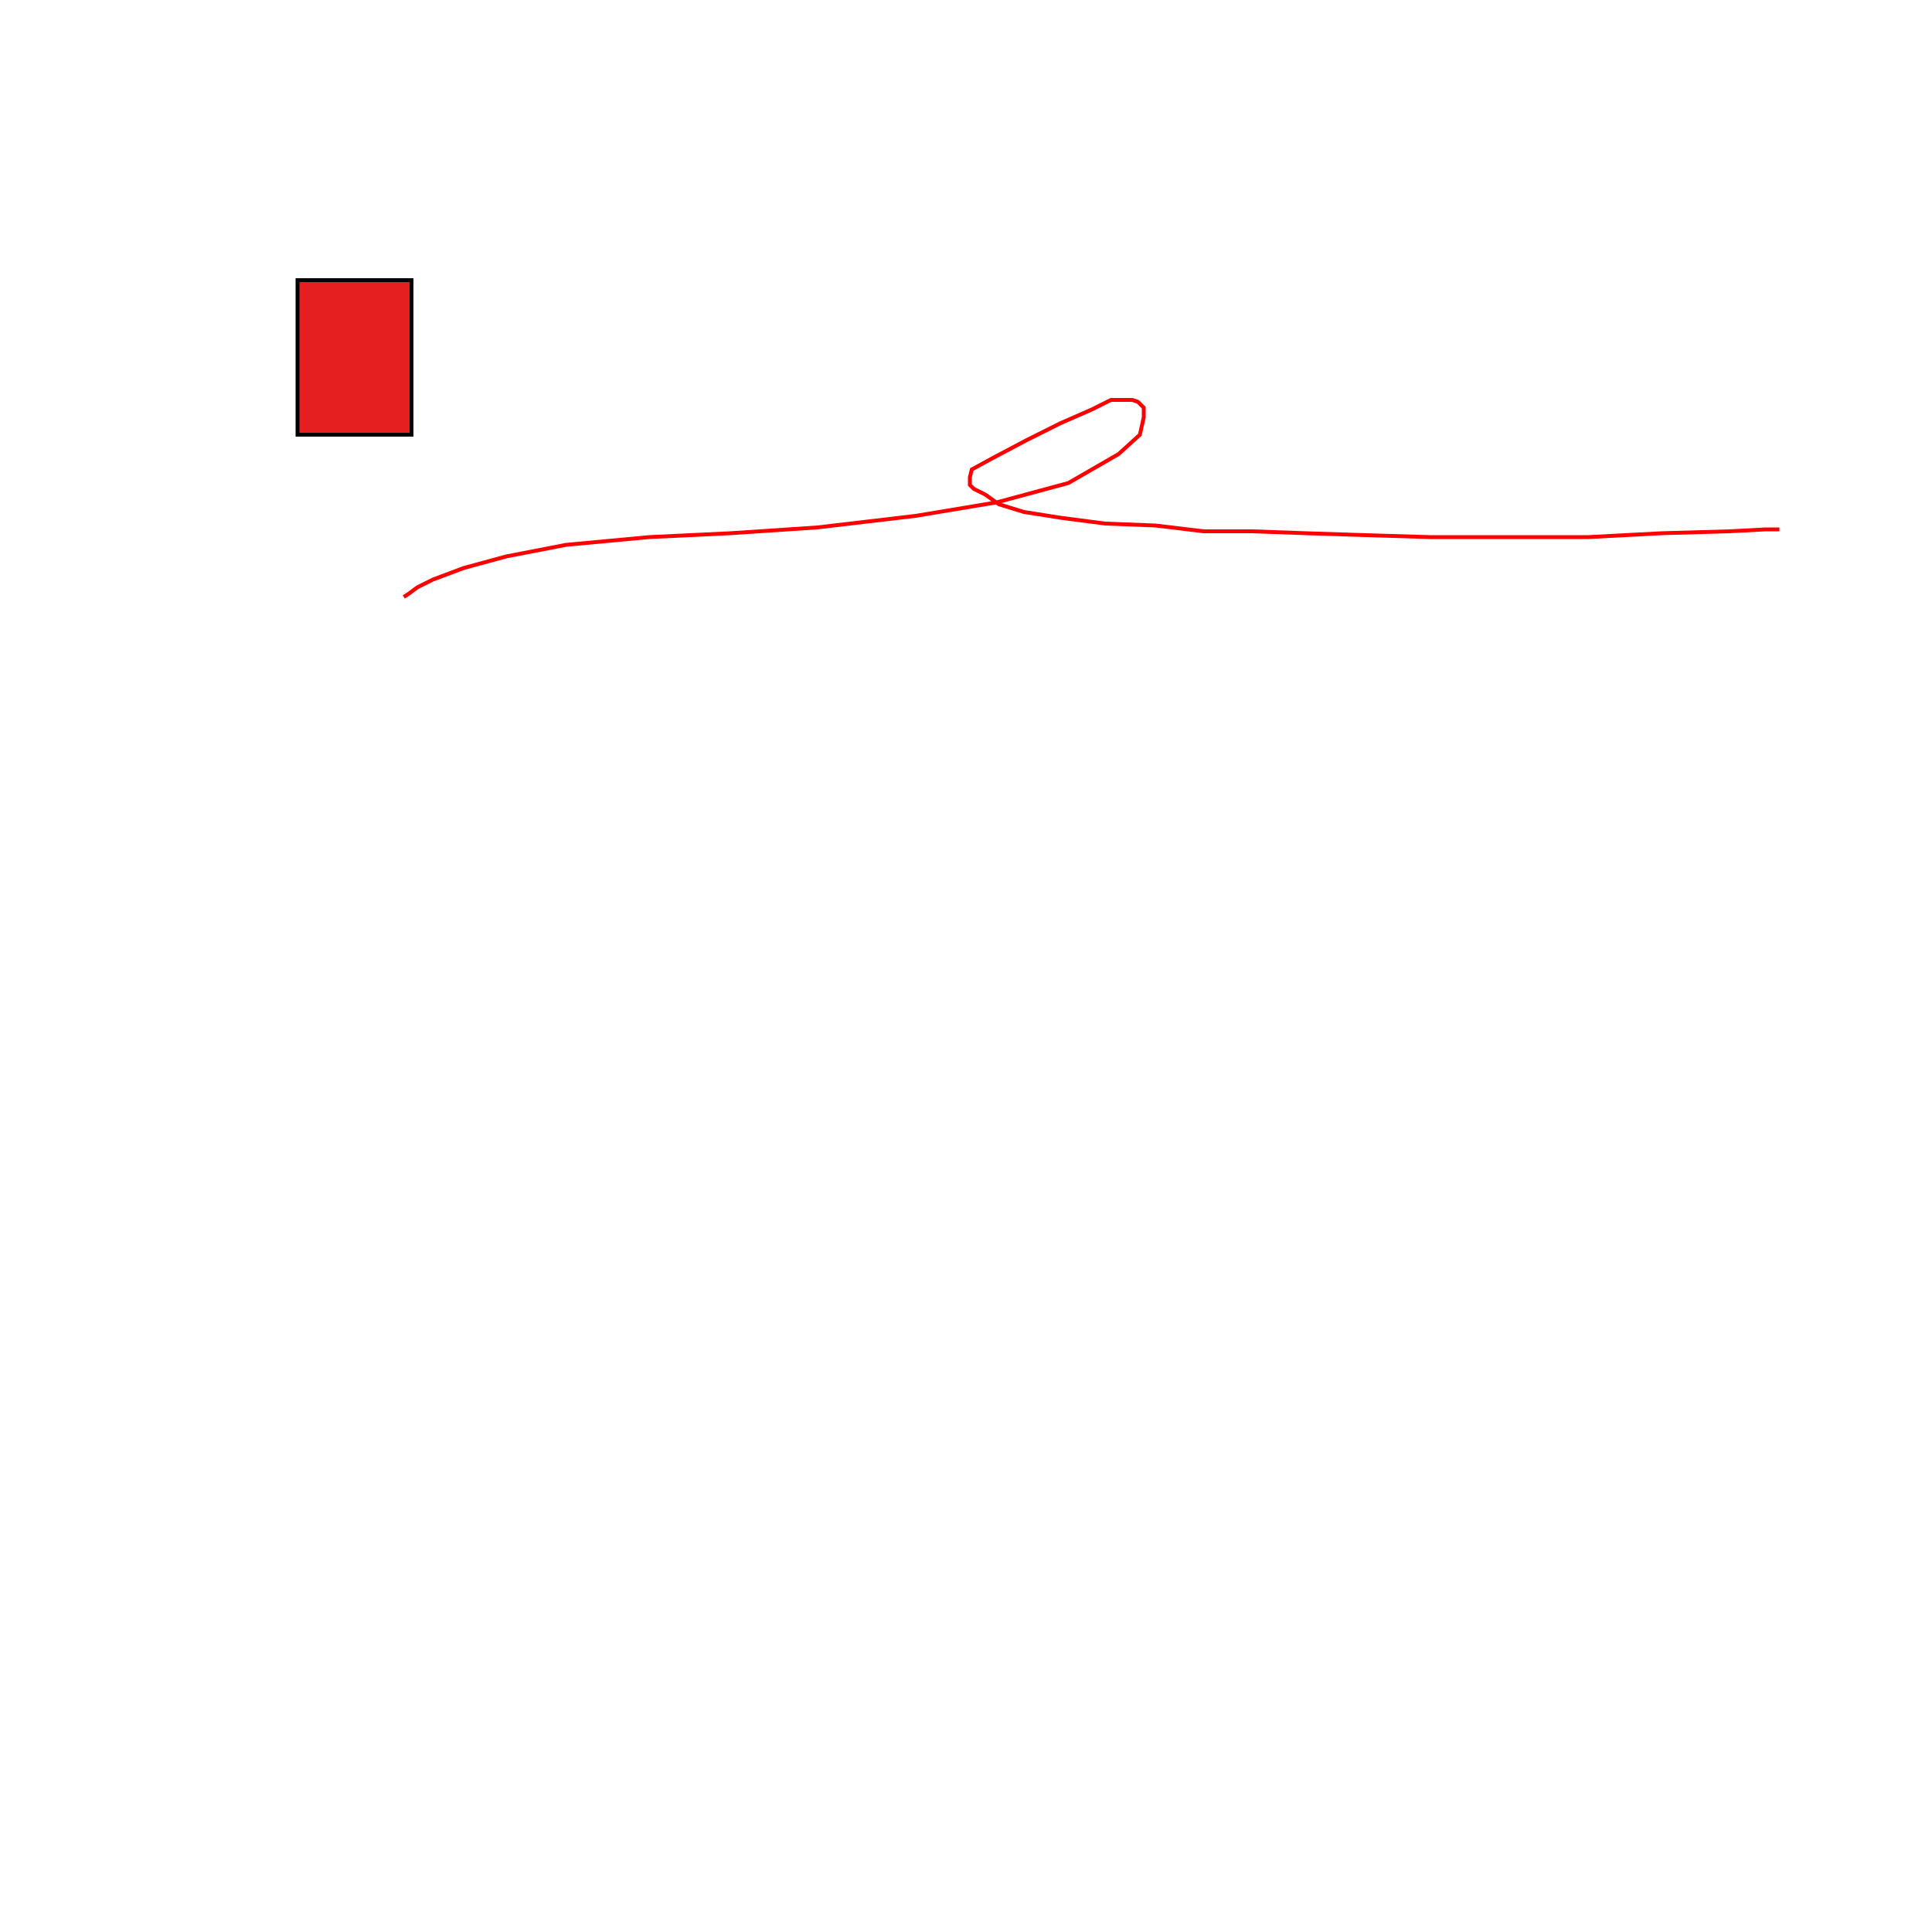
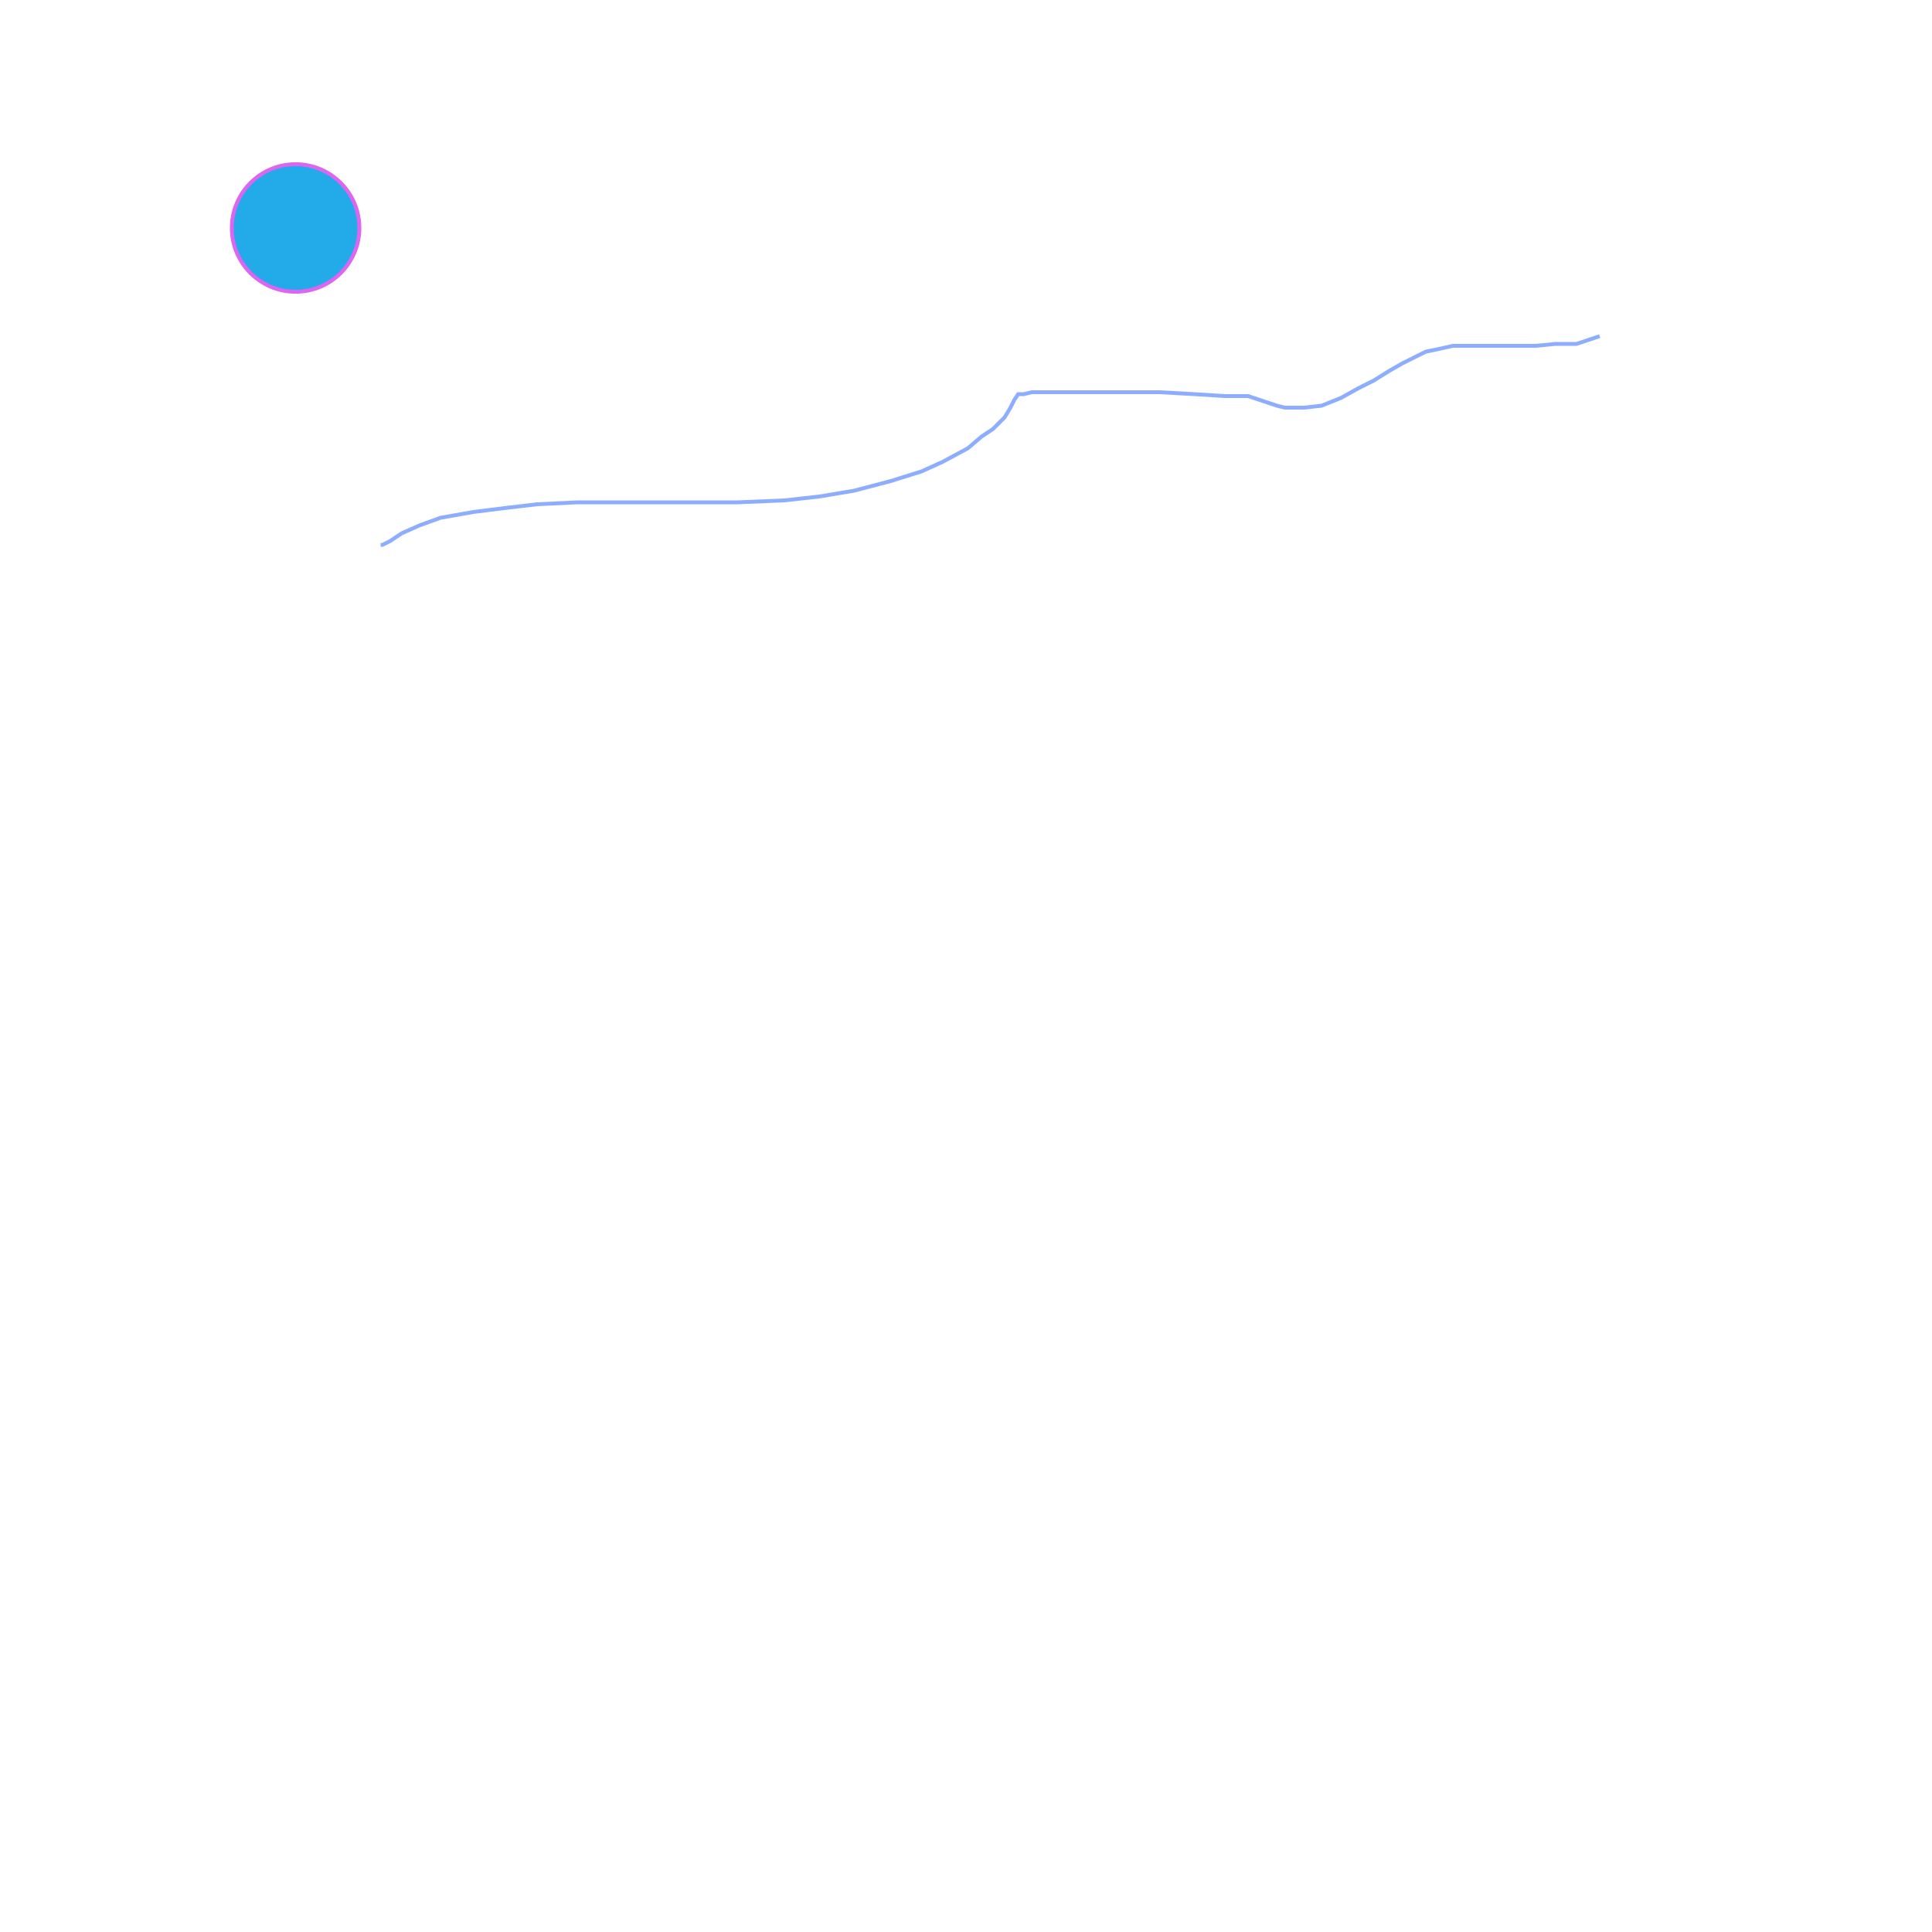
<svg xmlns="http://www.w3.org/2000/svg" width="1000" height="1000" viewbox="0 0 1000 1000">
-   <rect stroke="#000000" stroke-width="2" fill="rgba(229, 31, 31, 1)" x="154" y="145" width="59" height="80" id="animatedElementId" />
-   <path stroke="red" stroke-width="2" fill="none" id="motionPath" d="M 209 309 L 212 307 L 216 304 L 224 300 L 240 294 L 262 288 L 293 282 L 336 278 L 378 276 L 423 273 L 474 267 L 516 260 L 553 250 L 579 235 L 590 225 L 592 216 L 592 211 L 589 208 L 586 207 L 581 207 L 575 207 L 565 212 L 549 219 L 531 228 L 514 237 L 503 243 L 502 247 L 502 251 L 504 253 L 510 256 L 517 261 L 530 265 L 549 268 L 572 271 L 598 272 L 623 275 L 648 275 L 676 276 L 707 277 L 740 278 L 775 278 L 822 278 L 860 276 L 895 275 L 914 274 L 920 274 L 921 274" />
+   <circle fill="rgba(35, 170, 232, 1)" stroke="rgba(220, 101, 241, 1)" stroke-width="2" data-tool="true" cx="153" cy="118" r="33.015" id="animatedElementId" />
+   <path stroke="#8DADFF" stroke-width="2" fill="none" id="motionPath" d="M 197 282 L 198 282 L 202 280 L 208 276 L 217 272 L 228 268 L 245 265 L 261 263 L 278 261 L 299 260 L 317 260 L 337 260 L 360 260 L 382 260 L 406 259 L 424 257 L 442 254 L 461 249 L 477 244 L 488 239 L 501 232 L 508 226 L 514 222 L 520 216 L 523 211 L 525 207 L 527 204 L 528 204 L 530 204 L 534 203 L 545 203 L 560 203 L 577 203 L 600 203 L 618 204 L 634 205 L 646 205 L 655 208 L 661 210 L 665 211 L 670 211 L 675 211 L 684 210 L 694 206 L 703 201 L 711 197 L 719 192 L 726 188 L 732 185 L 738 182 L 743 181 L 752 179 L 762 179 L 773 179 L 784 179 L 795 179 L 805 178 L 816 178 L 822 176 L 828 174" />
</svg>
